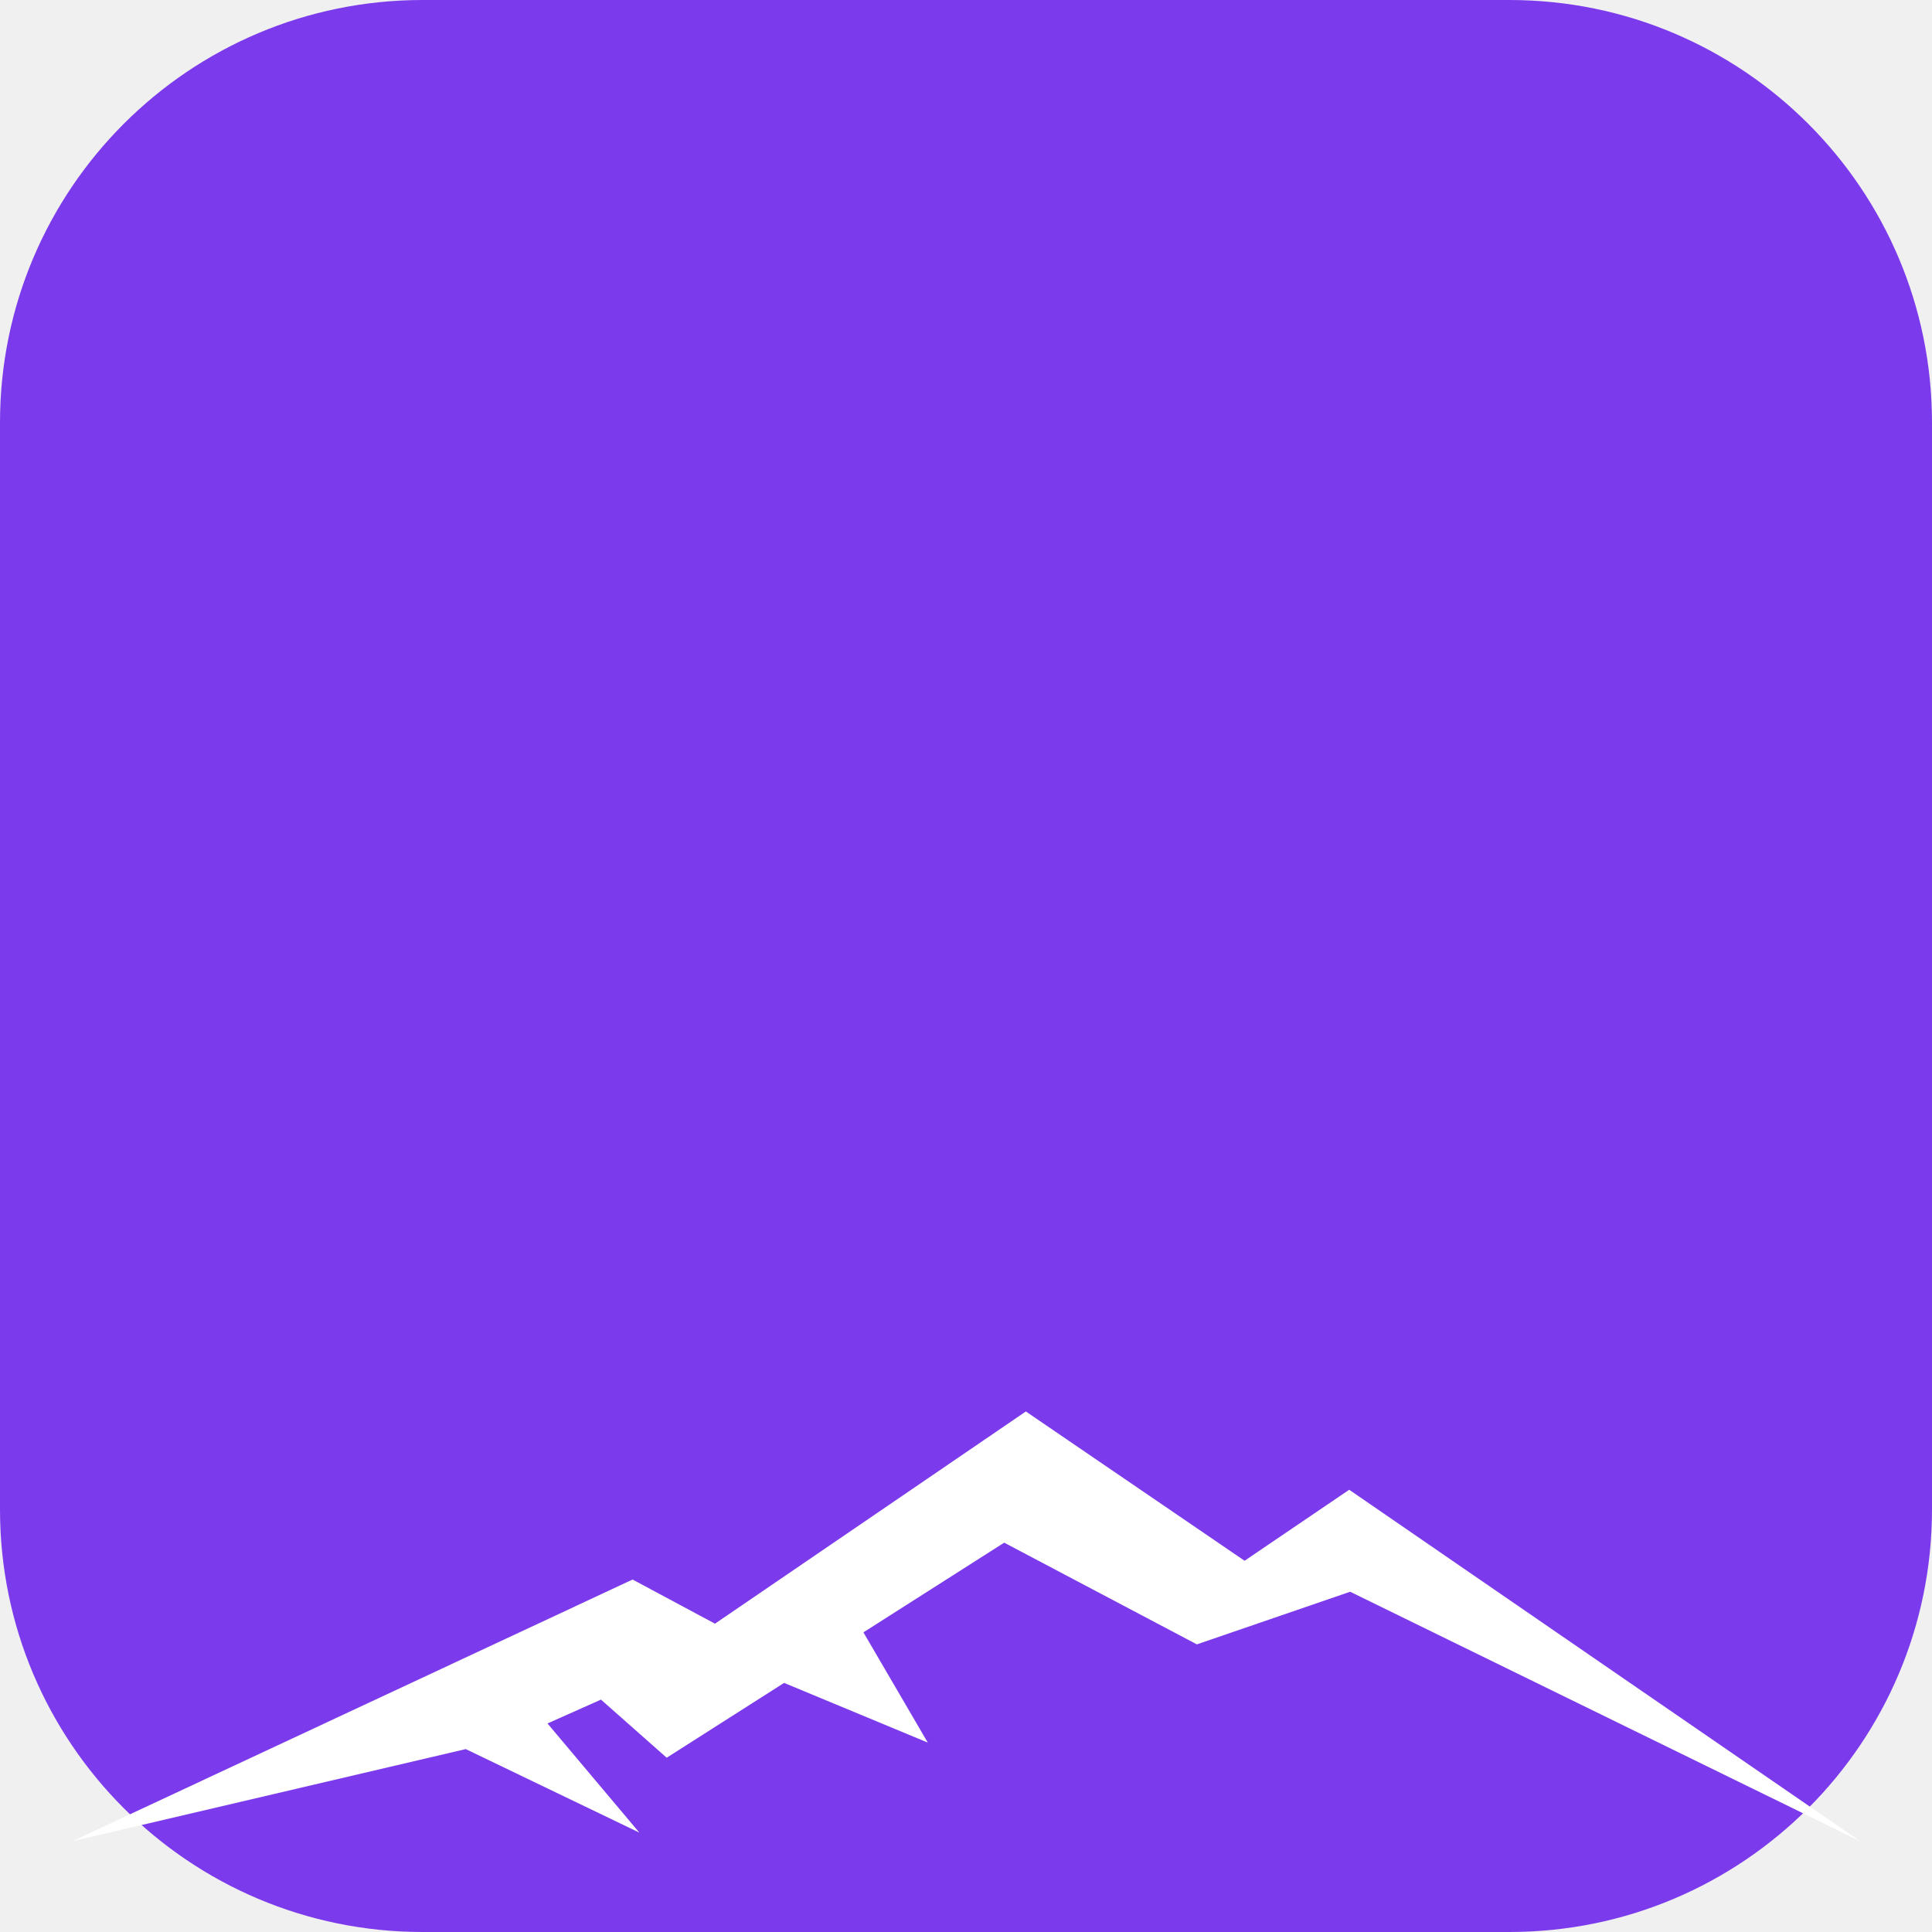
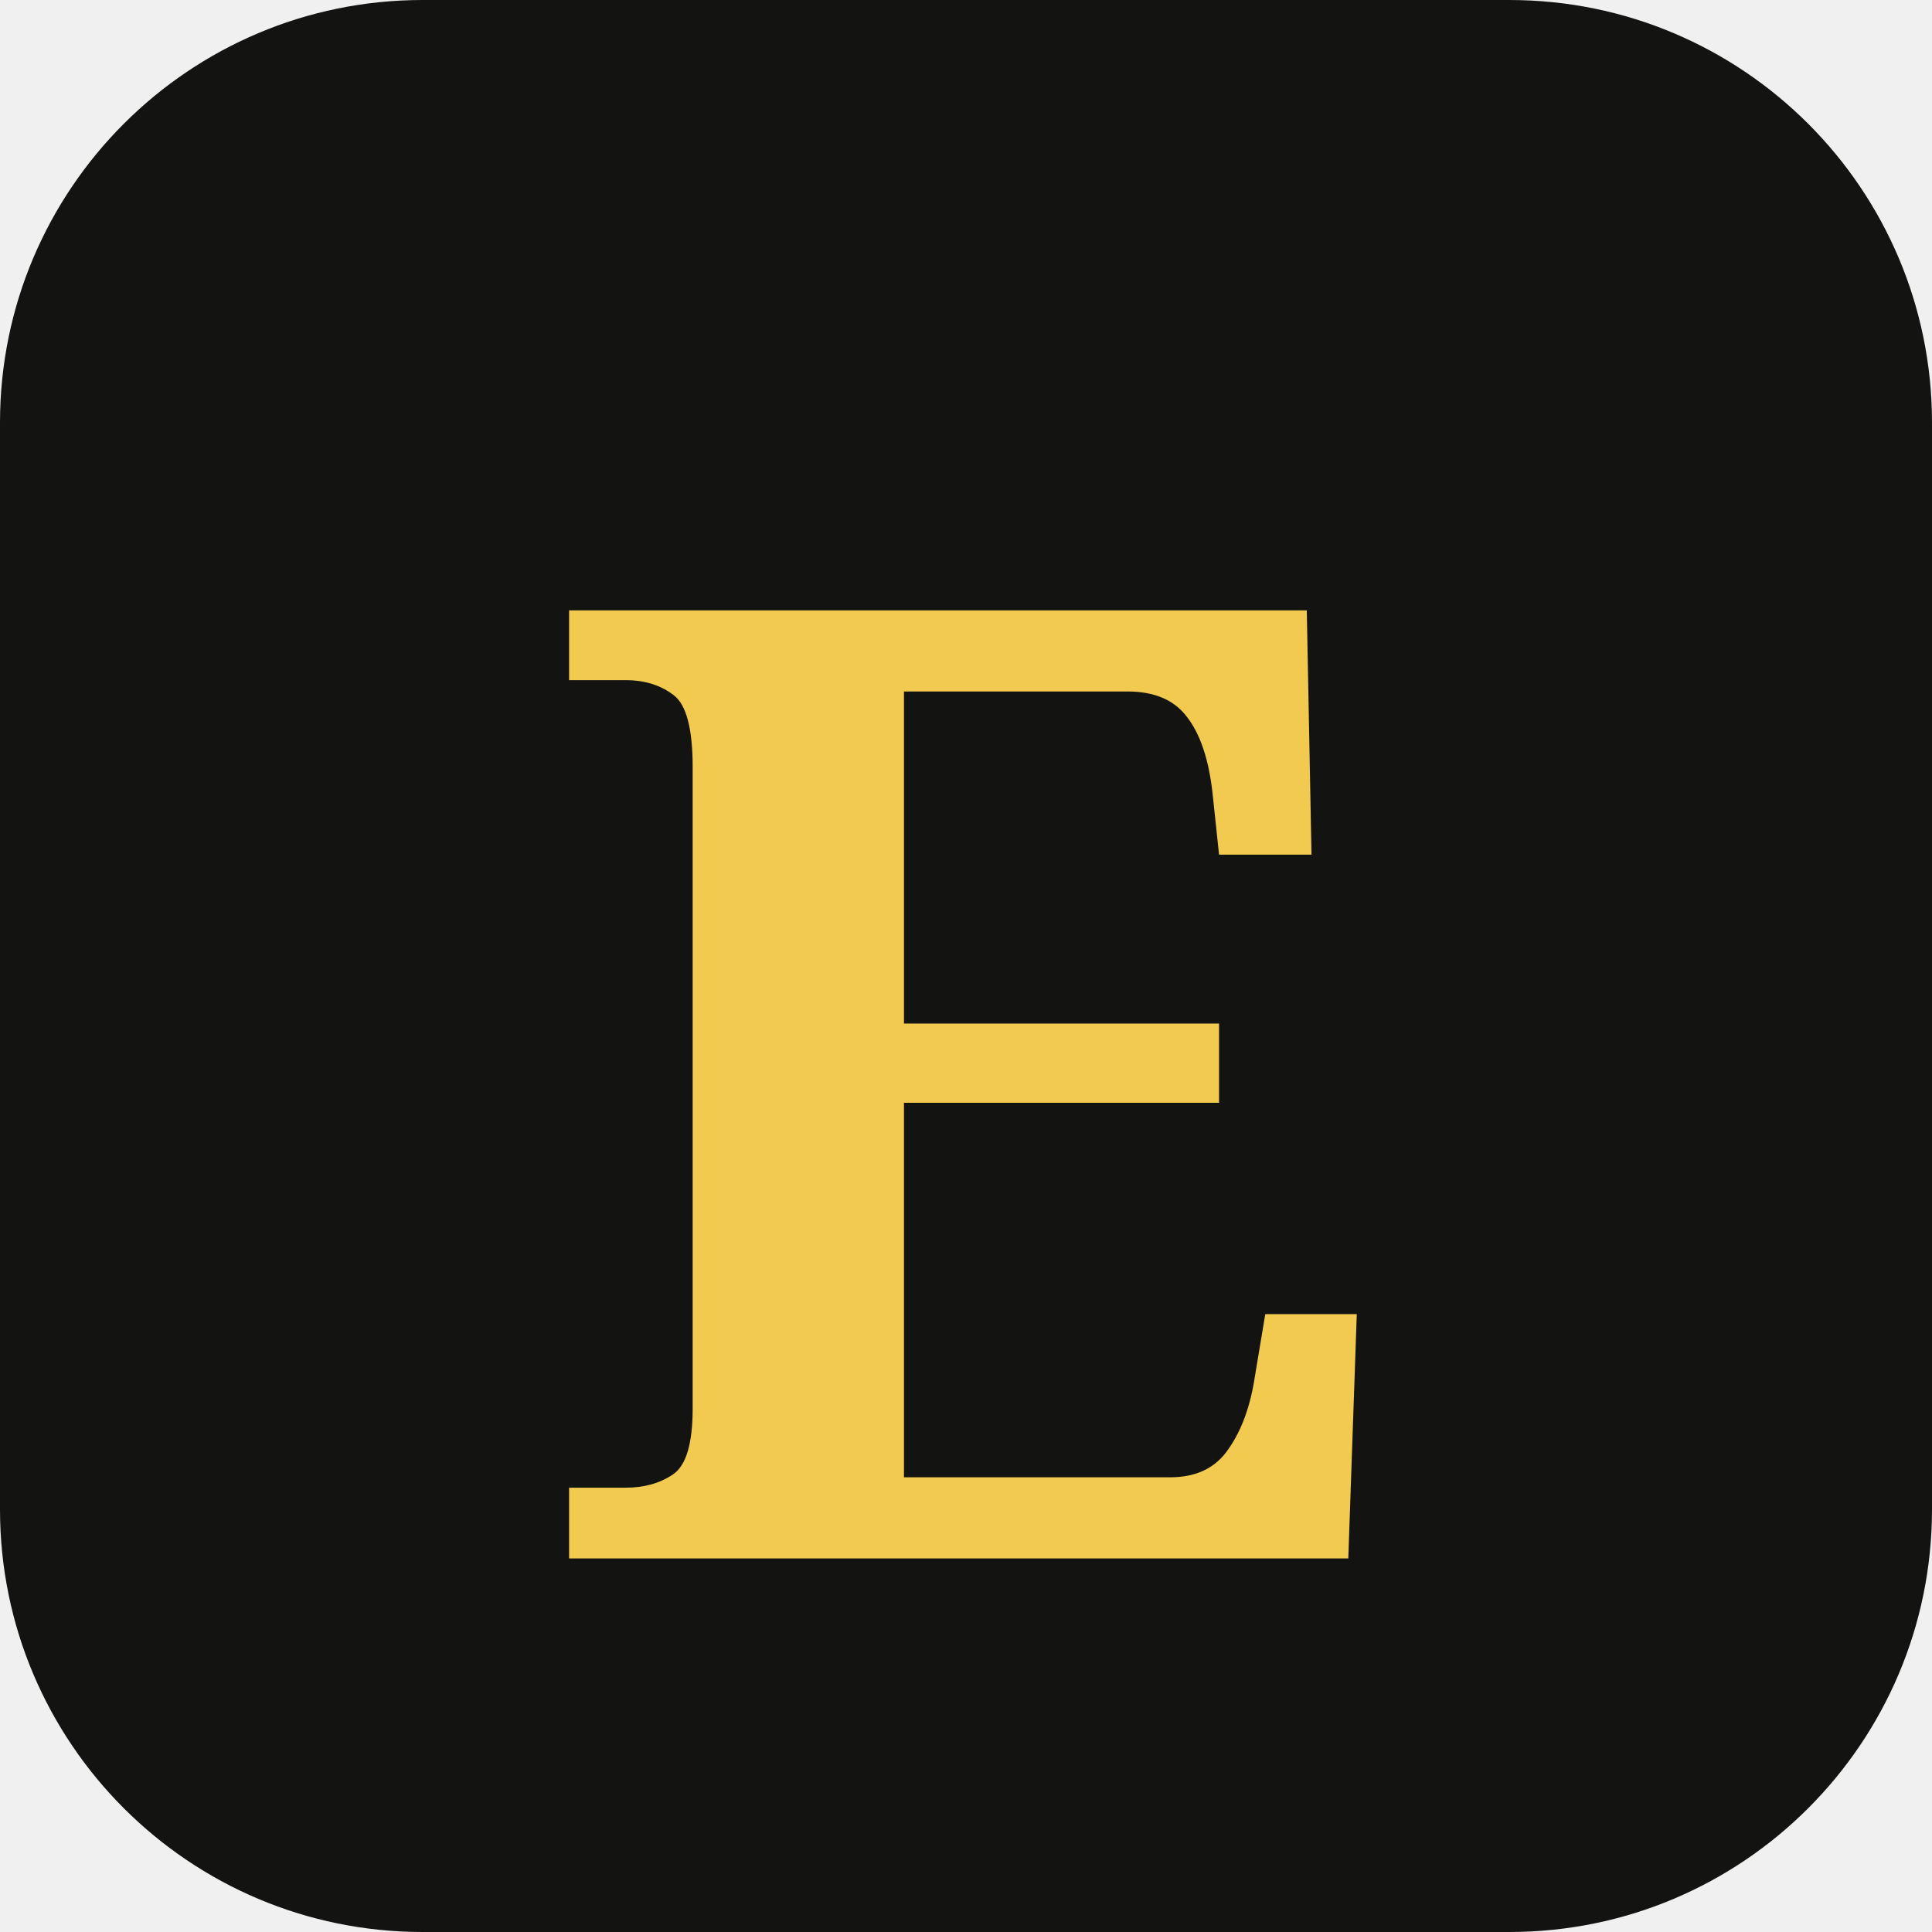
<svg xmlns="http://www.w3.org/2000/svg" viewBox="0 0 32 32">
-   <rect width="32" height="32" rx="7" fill="#7c3aed" />
-   <svg x="1" y="11" width="30" viewBox="-5 45 764 200">
-     <polygon fill="white" points="538.64 85.79 494.51 115.74 402.25 52.77 271.12 142.28 236.36 123.66 0 234.06 165.99 195.18 239.2 230.4 200.47 184.37 223.02 174.31 250.75 198.82 300.27 167.26 360.88 192.44 333.73 145.94 393.11 108.11 474.38 151.01 539.04 128.81 754.2 234.06 538.64 85.79" />
-   </svg>
+   <rect width="32" height="32" rx="7" fill="#131312" />
+   <text x="50%" y="54%" dominant-baseline="central" text-anchor="middle" fill="#f2ca50" font-family="Georgia, serif" font-weight="700" font-size="22">E</text>
</svg>
